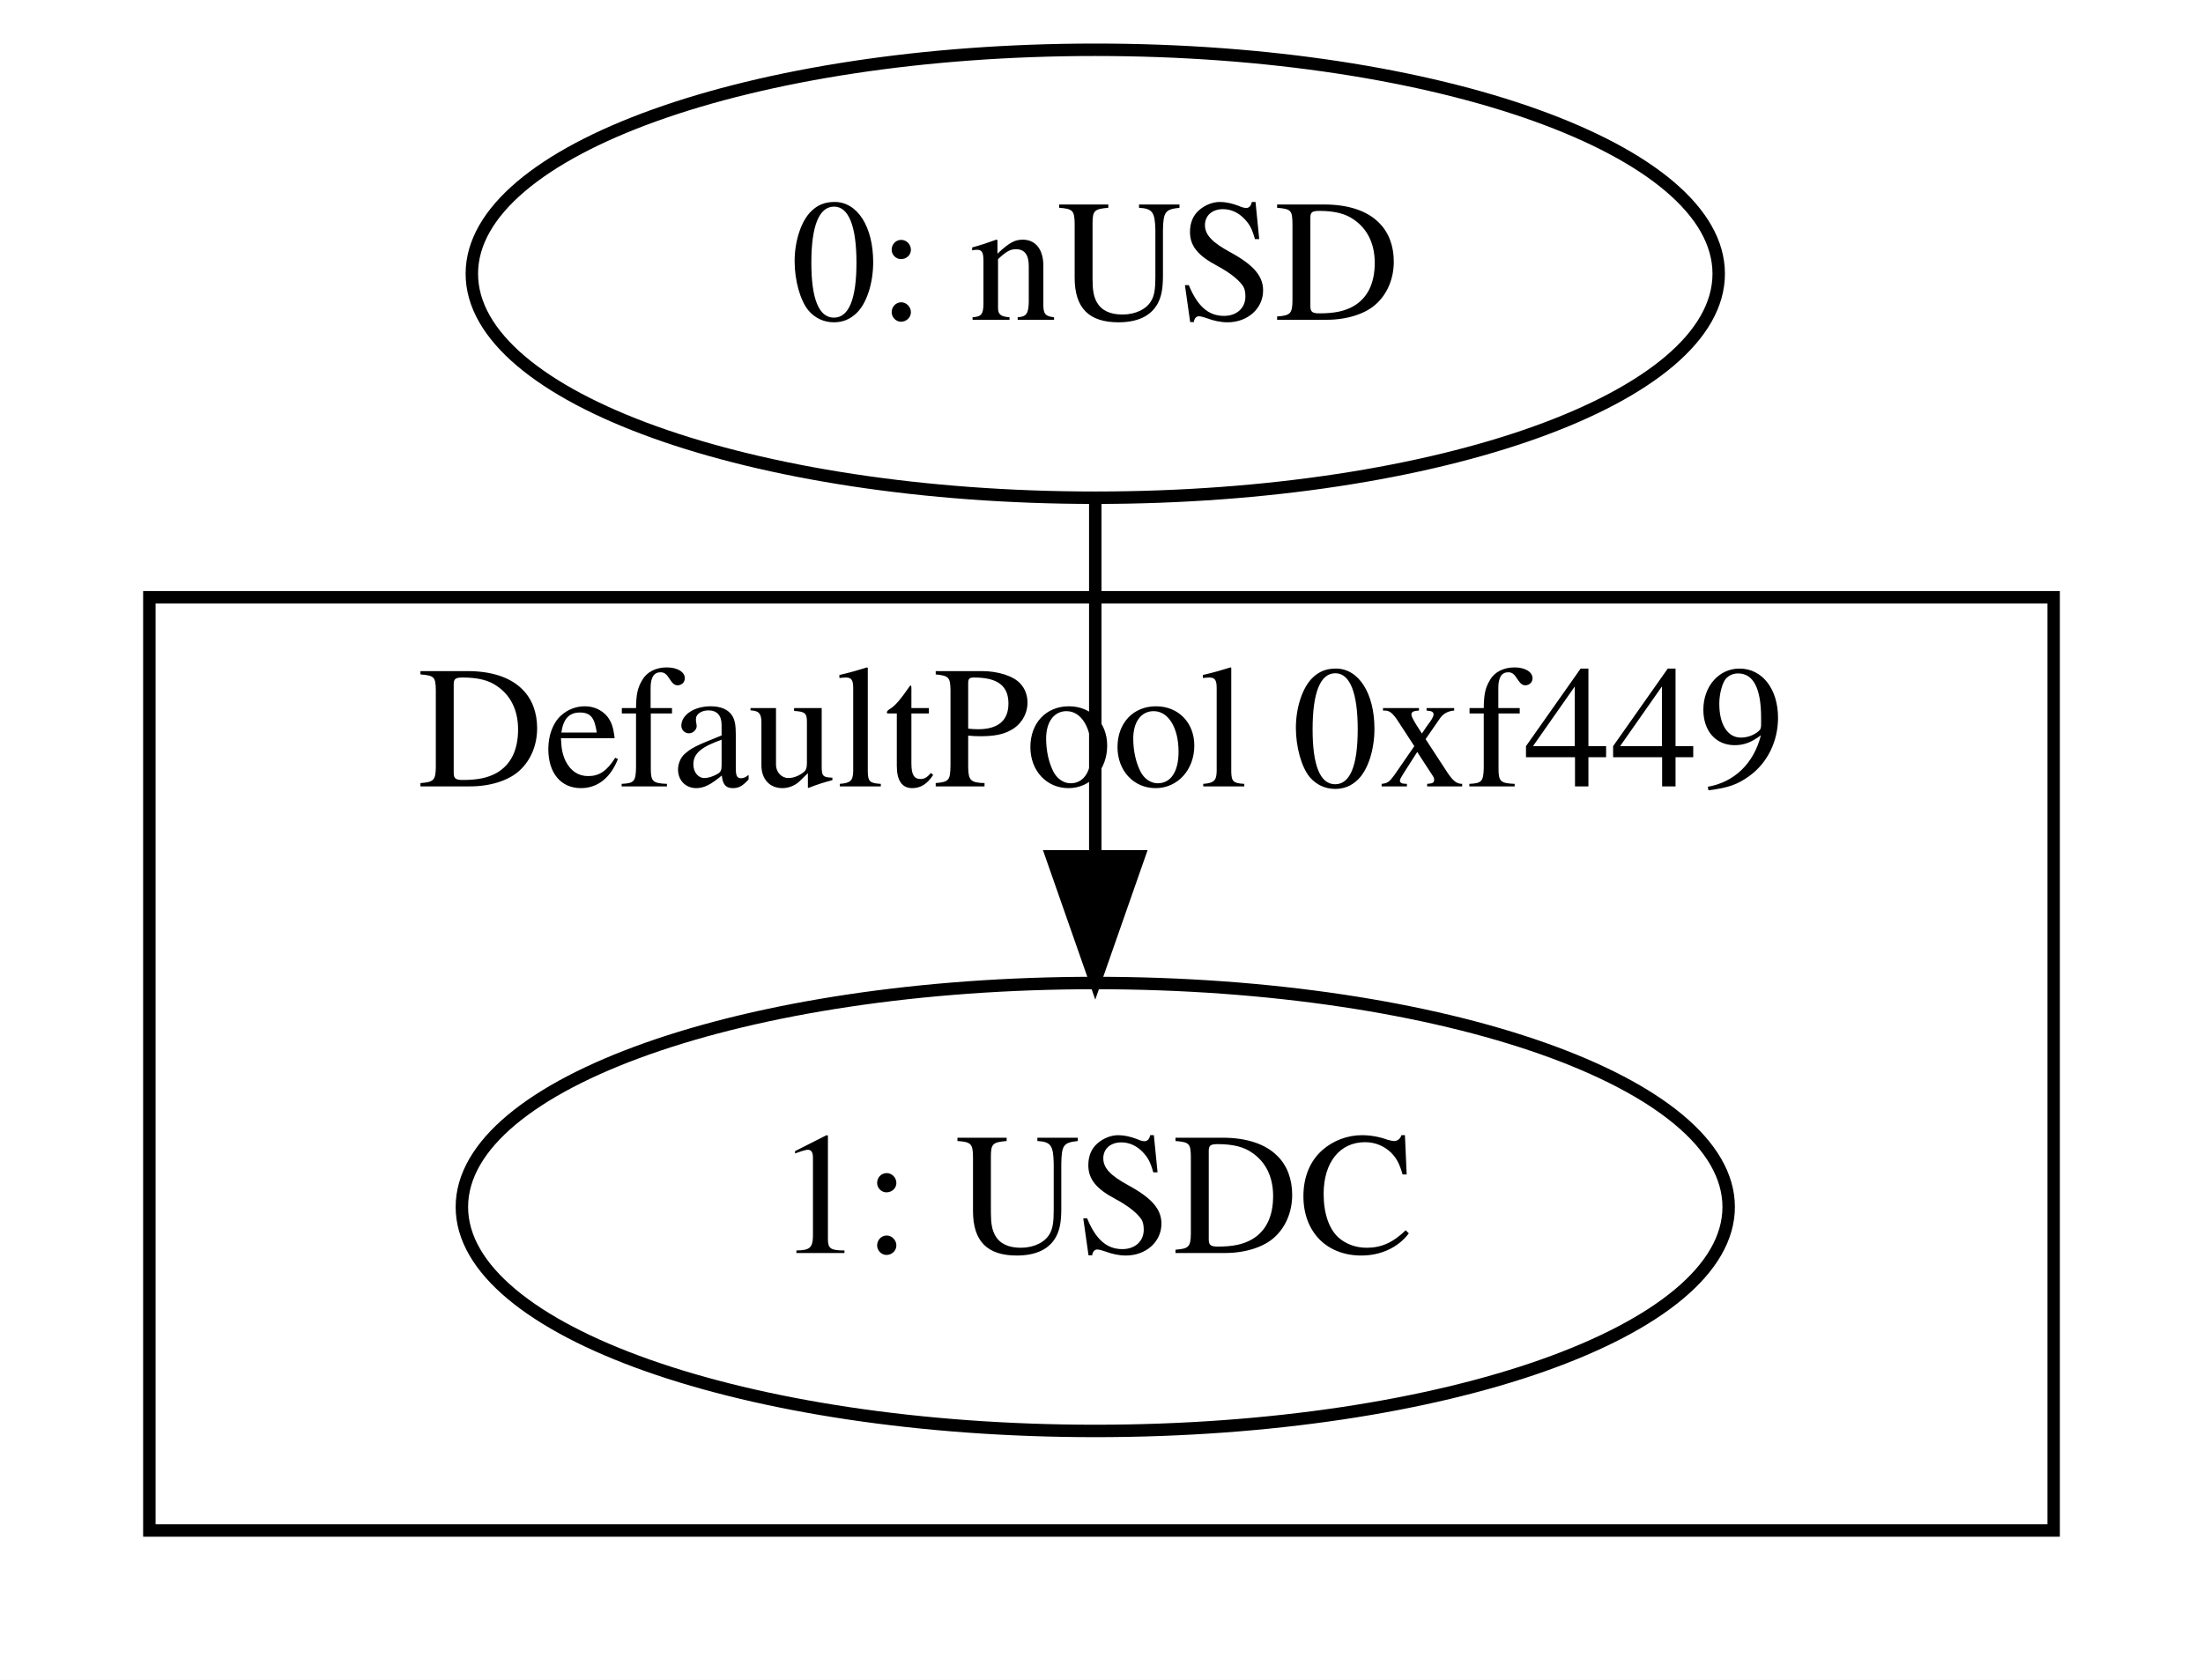
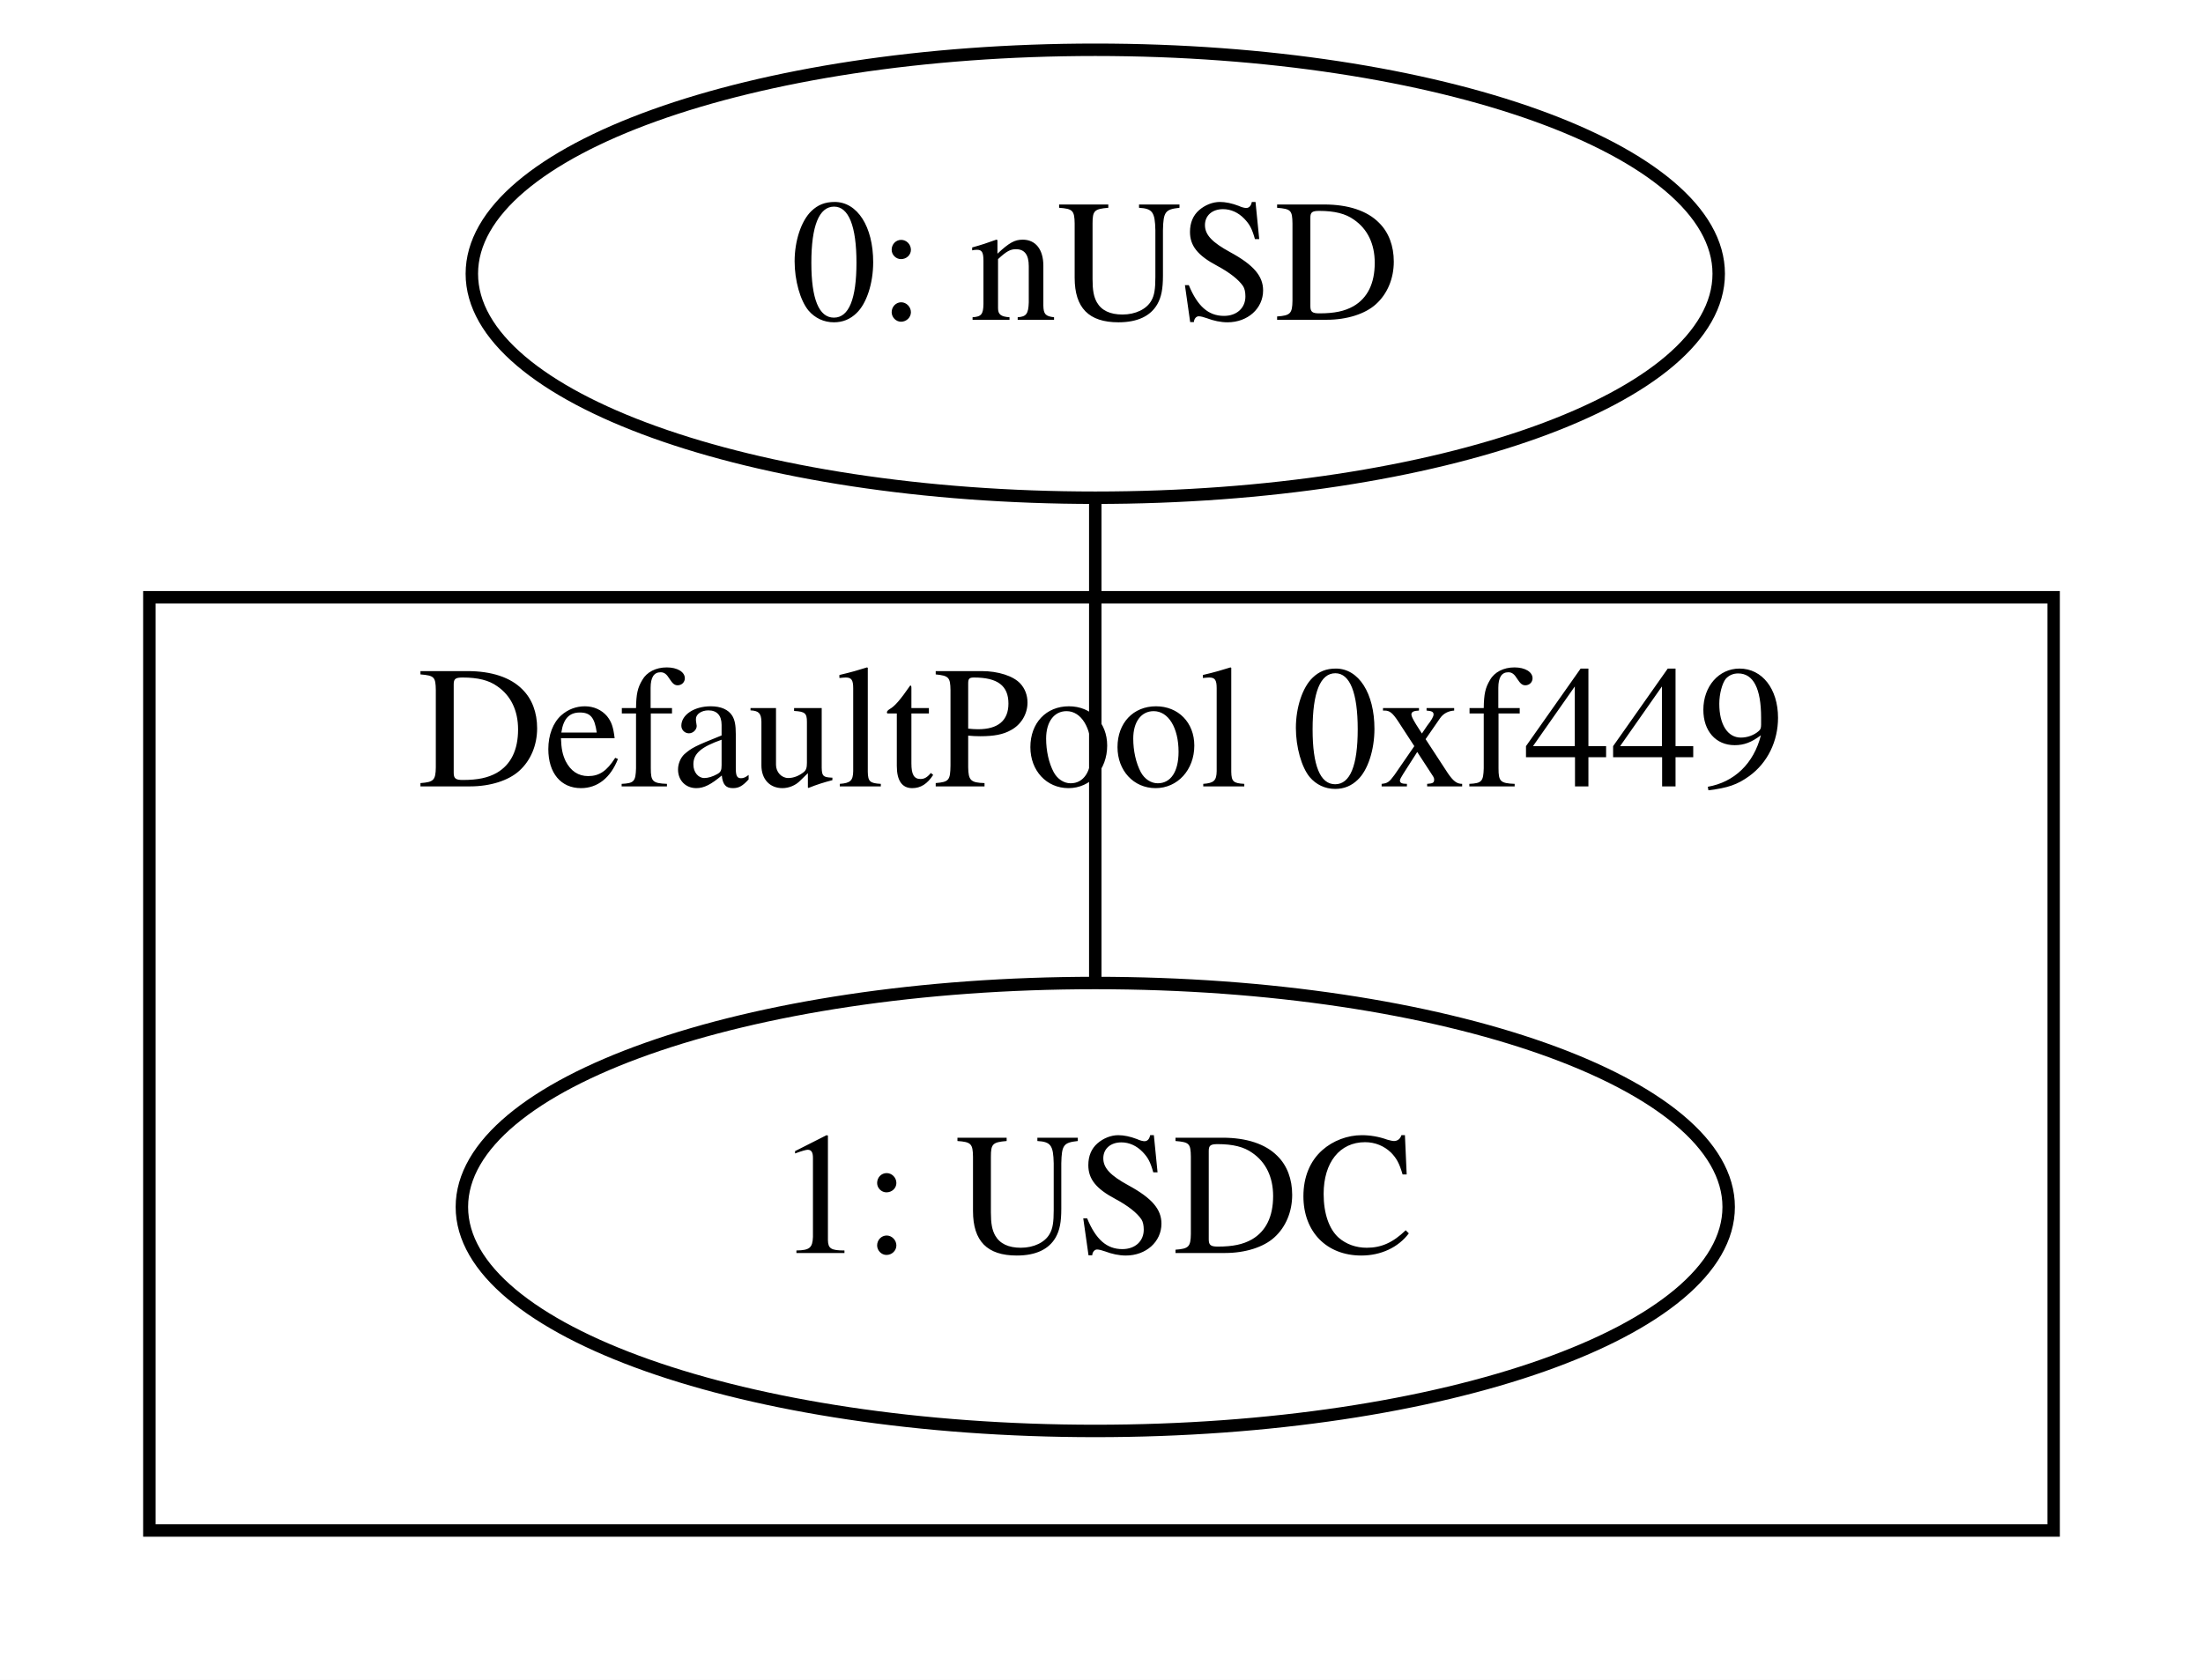
<svg xmlns="http://www.w3.org/2000/svg" width="177pt" height="135pt" viewBox="0.00 0.00 177.00 135.00">
  <g id="graph0" class="graph" transform="scale(1 1) rotate(0) translate(4 131)">
    <polygon fill="white" stroke="transparent" points="-4,4 -4,-131 173,-131 173,4 -4,4" />
    <g id="clust1" class="cluster">
      <polygon fill="none" stroke="black" points="8,-8 8,-83 161,-83 161,-8 8,-8" />
      <text text-anchor="middle" x="84.5" y="-67.8" font-family="Times,serif" font-size="14.00">DefaultPool 0xf449</text>
    </g>
    <g id="node1" class="node">
      <ellipse fill="none" stroke="black" cx="84" cy="-109" rx="50.09" ry="18" />
      <text text-anchor="middle" x="84" y="-105.3" font-family="Times,serif" font-size="14.00">0: nUSD</text>
    </g>
    <g id="node2" class="node">
      <ellipse fill="none" stroke="black" cx="84" cy="-34" rx="50.89" ry="18" />
      <text text-anchor="middle" x="84" y="-30.3" font-family="Times,serif" font-size="14.00">1: USDC</text>
    </g>
    <g id="edge1" class="edge">
-       <path fill="none" stroke="black" d="M84,-90.7C84,-82.25 84,-71.87 84,-62.37" />
-       <polygon fill="black" stroke="black" points="87.5,-62.18 84,-52.18 80.5,-62.18 87.5,-62.18" />
+       <path fill="none" stroke="black" d="M84,-90.7C84,-79.06 84,-63.79 84,-52.18" />
    </g>
  </g>
</svg>
